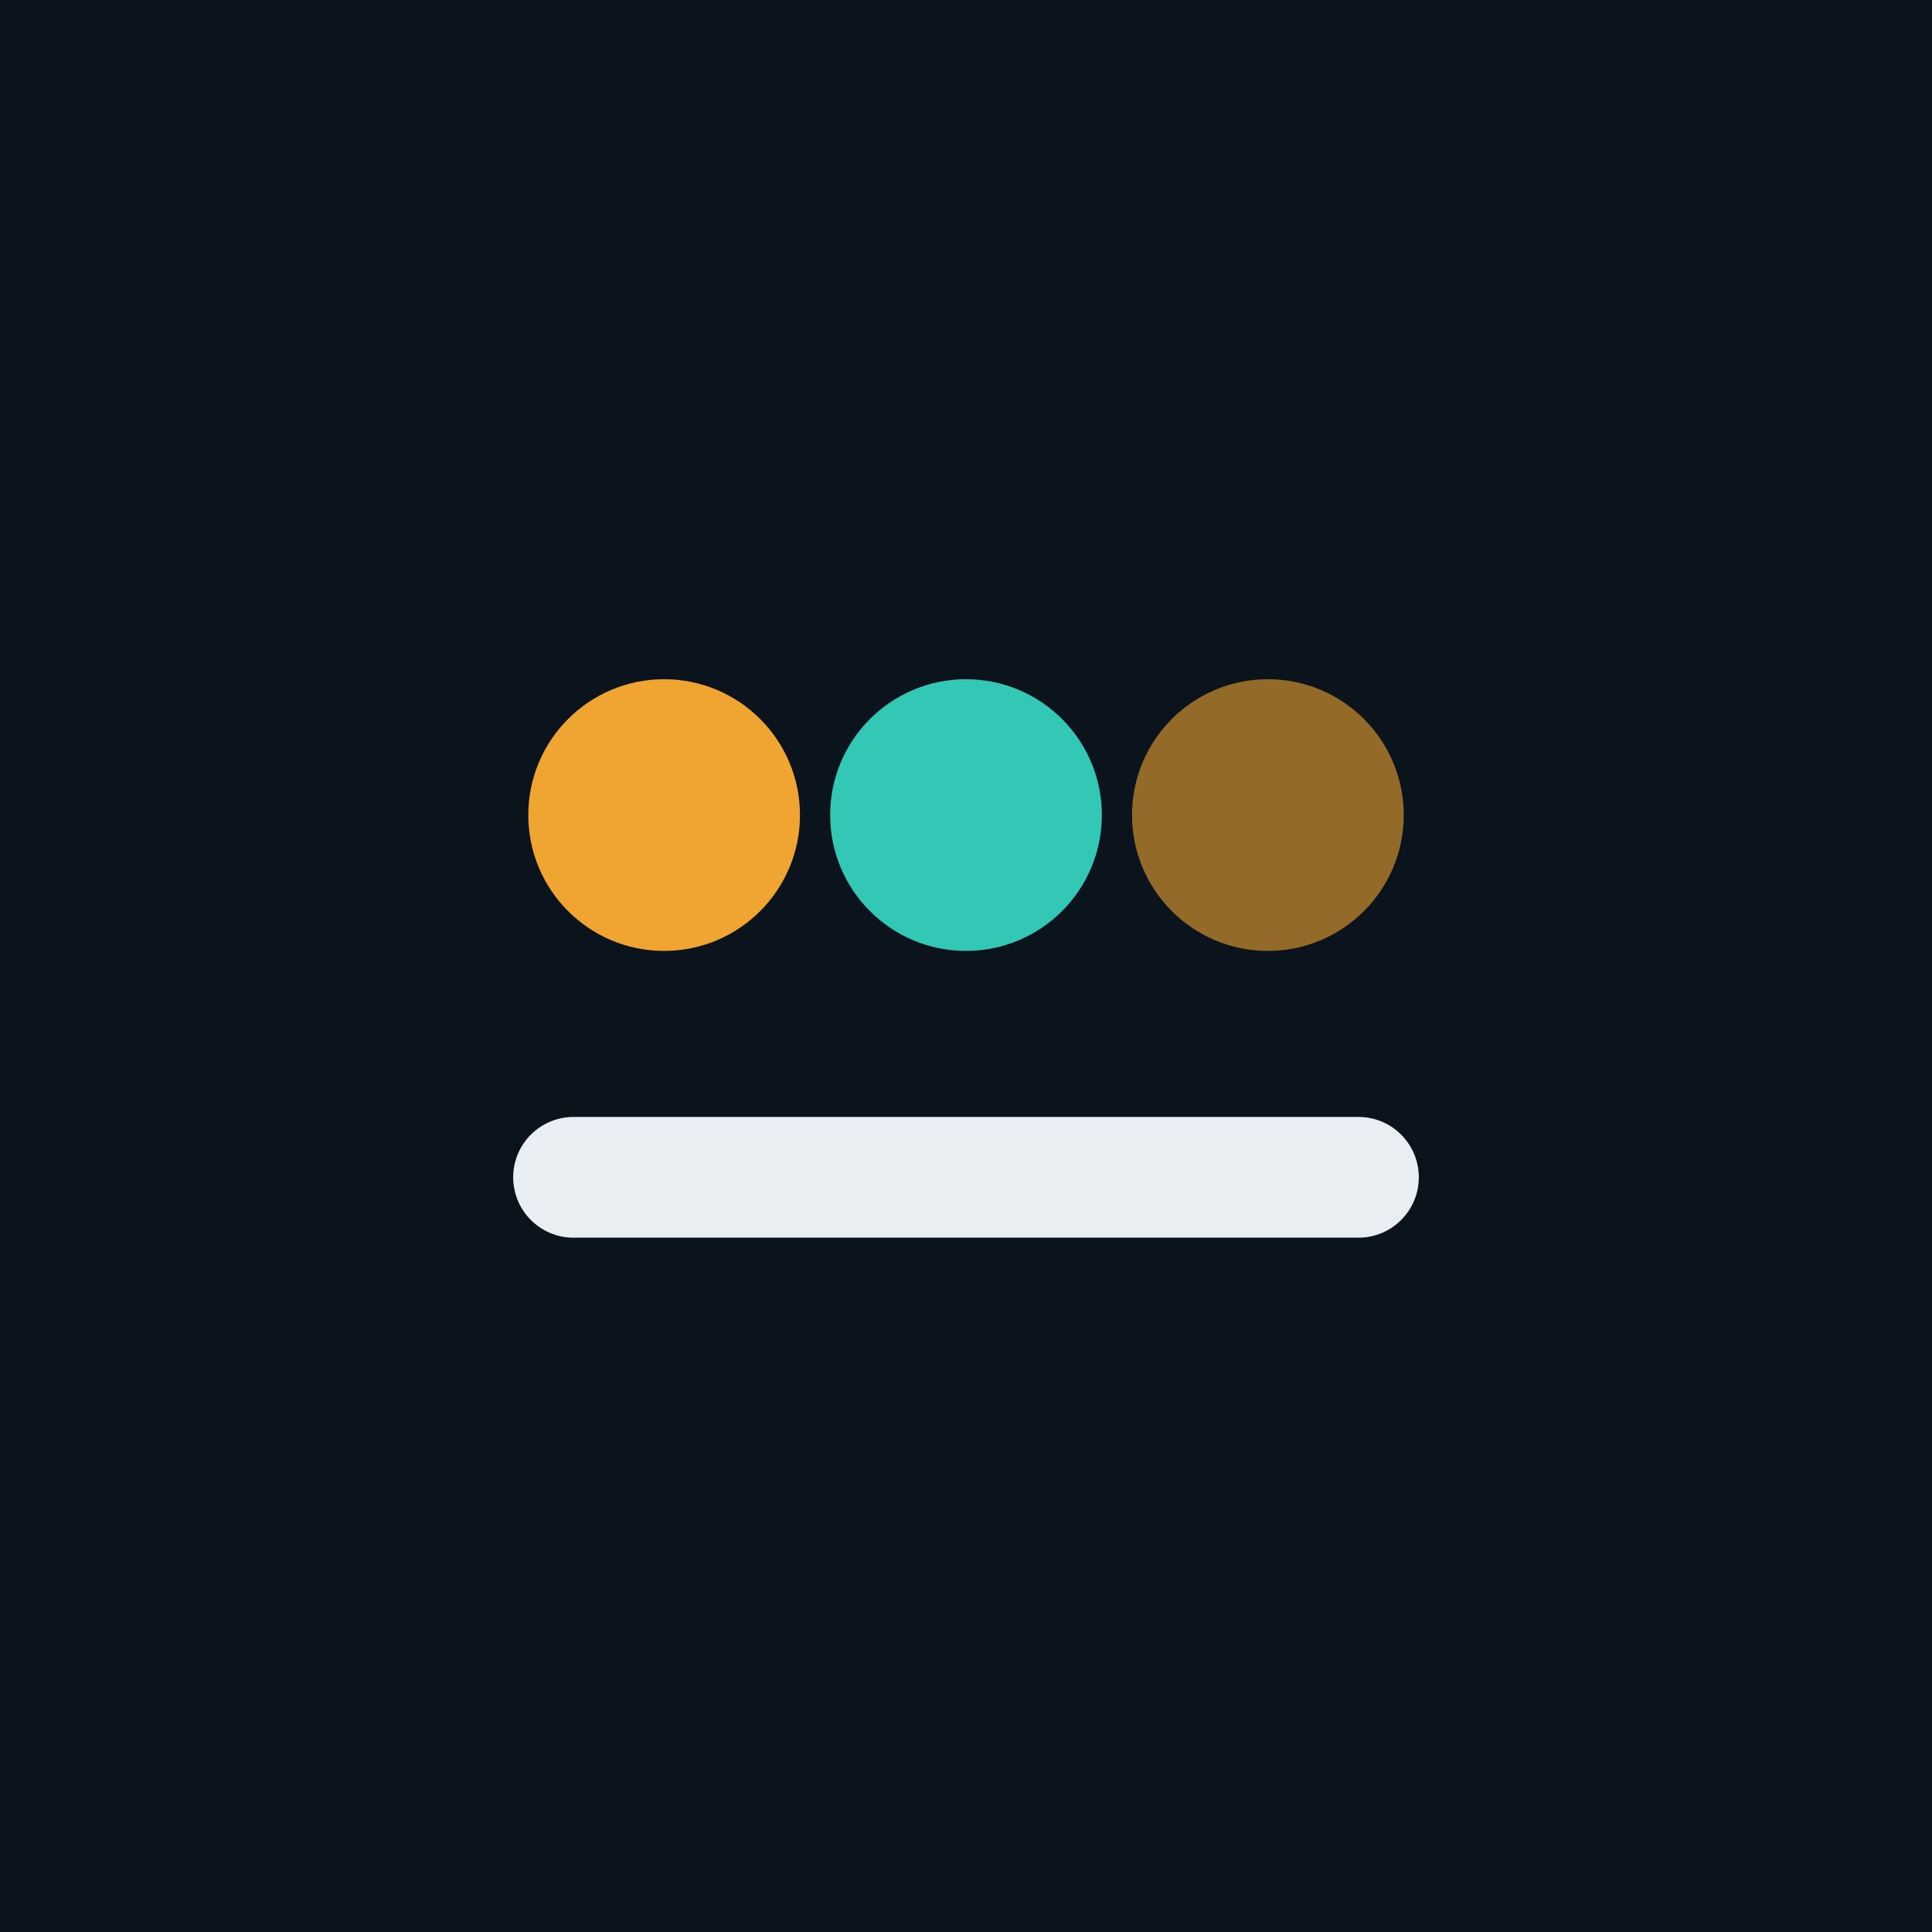
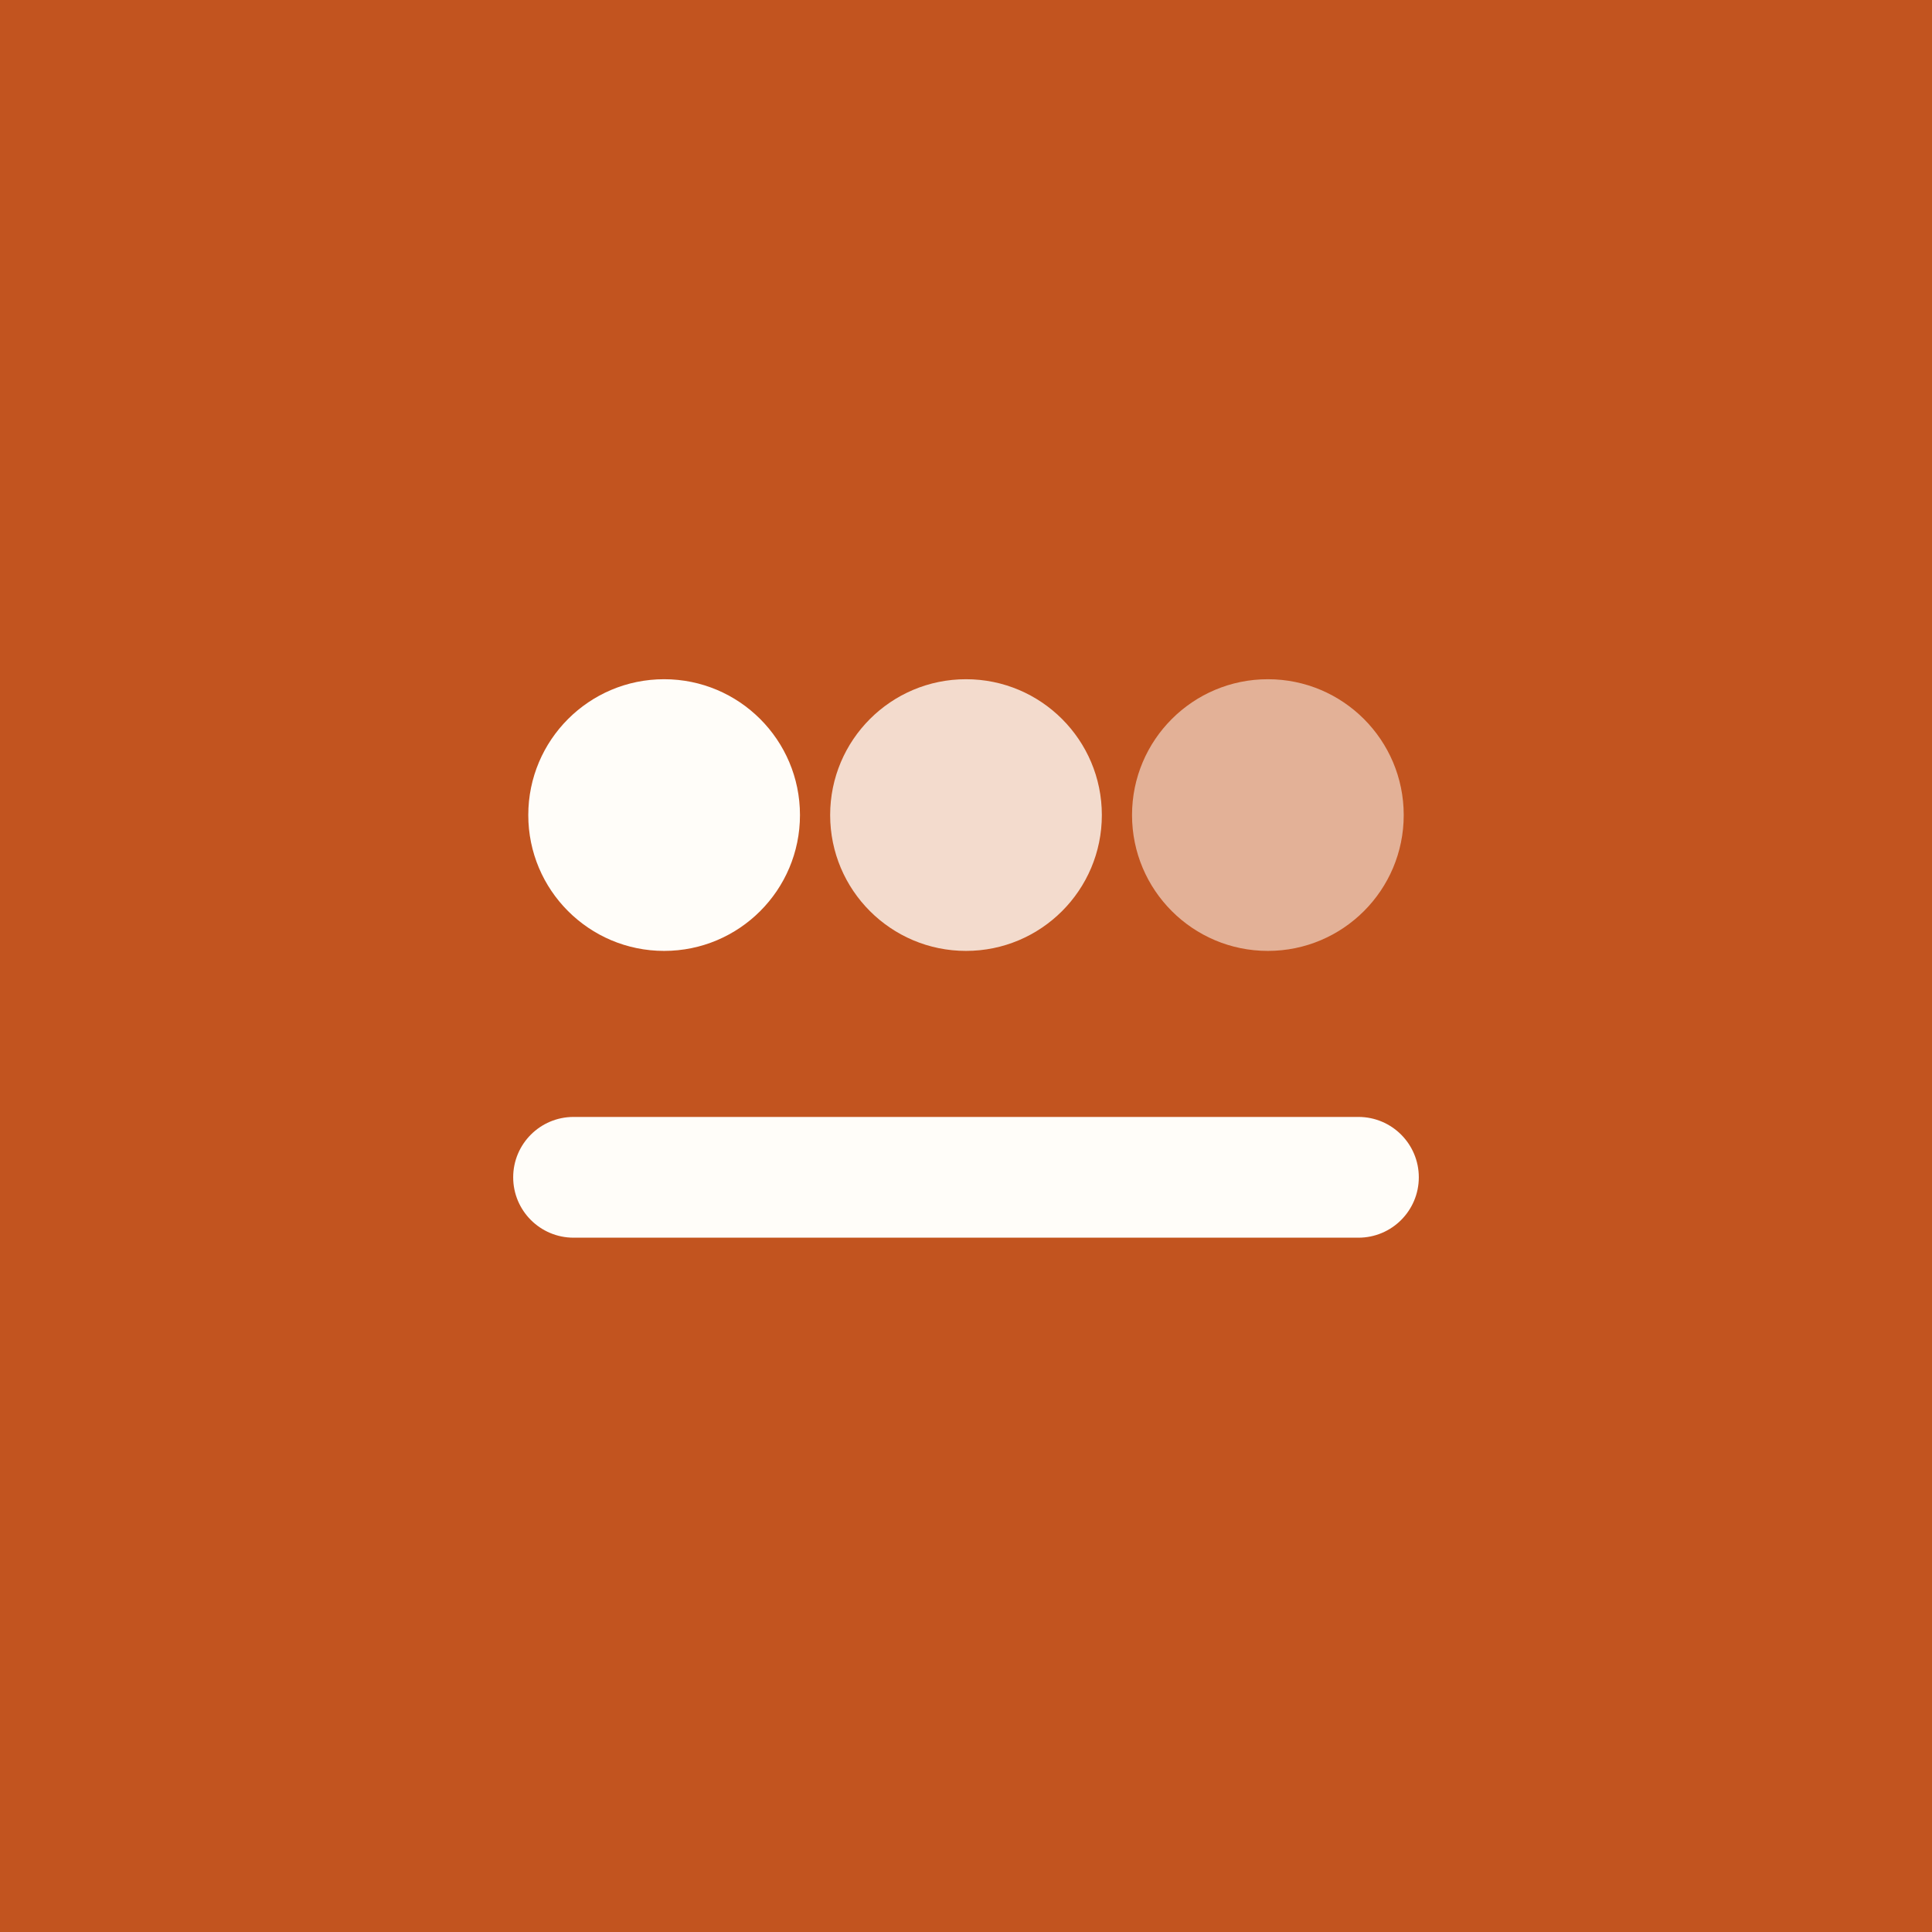
<svg xmlns="http://www.w3.org/2000/svg" viewBox="0 0 512 512">
-   <rect width="512" height="512" fill="#0B141C" />
-   <g fill="#F0A431">
+   <rect width="512" height="512" fill="#C2541F" />
+   <g fill="#FFFDF9">
    <circle cx="176" cy="216" r="36" />
-     <circle cx="256" cy="216" r="36" fill="#33C7B6" />
-     <circle cx="336" cy="216" r="36" opacity="0.6" />
-     <rect x="136" y="296" width="240" height="32" rx="16" fill="#E9EEF3" />
+     <circle cx="256" cy="216" r="36" opacity="0.8" />
+     <circle cx="336" cy="216" r="36" opacity="0.55" />
+     <rect x="136" y="296" width="240" height="32" rx="16" />
  </g>
</svg>
